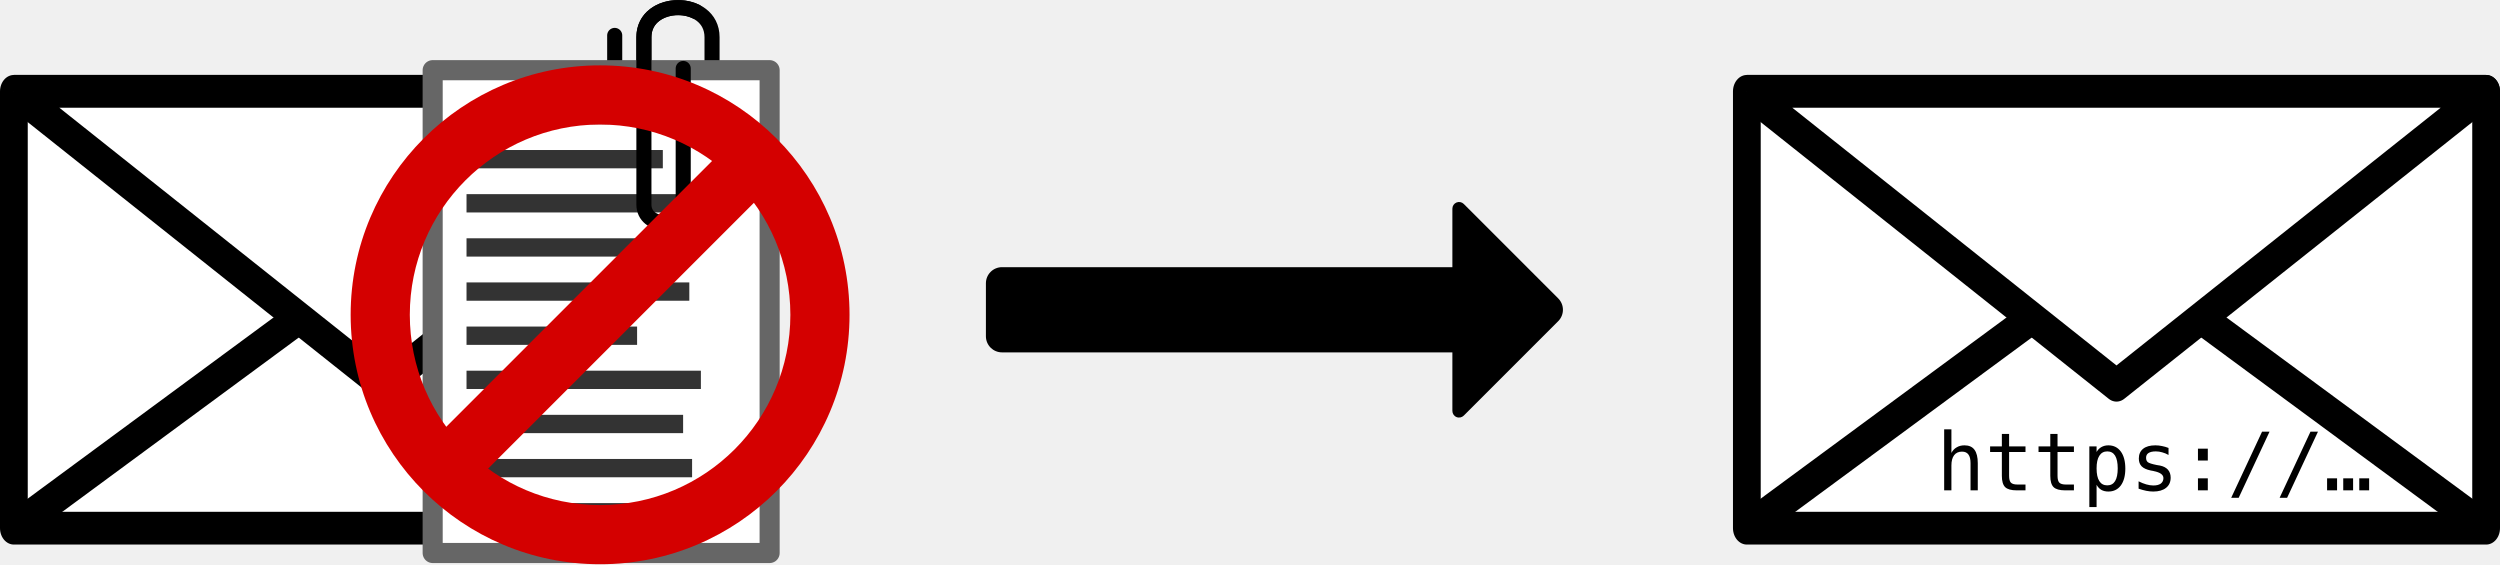
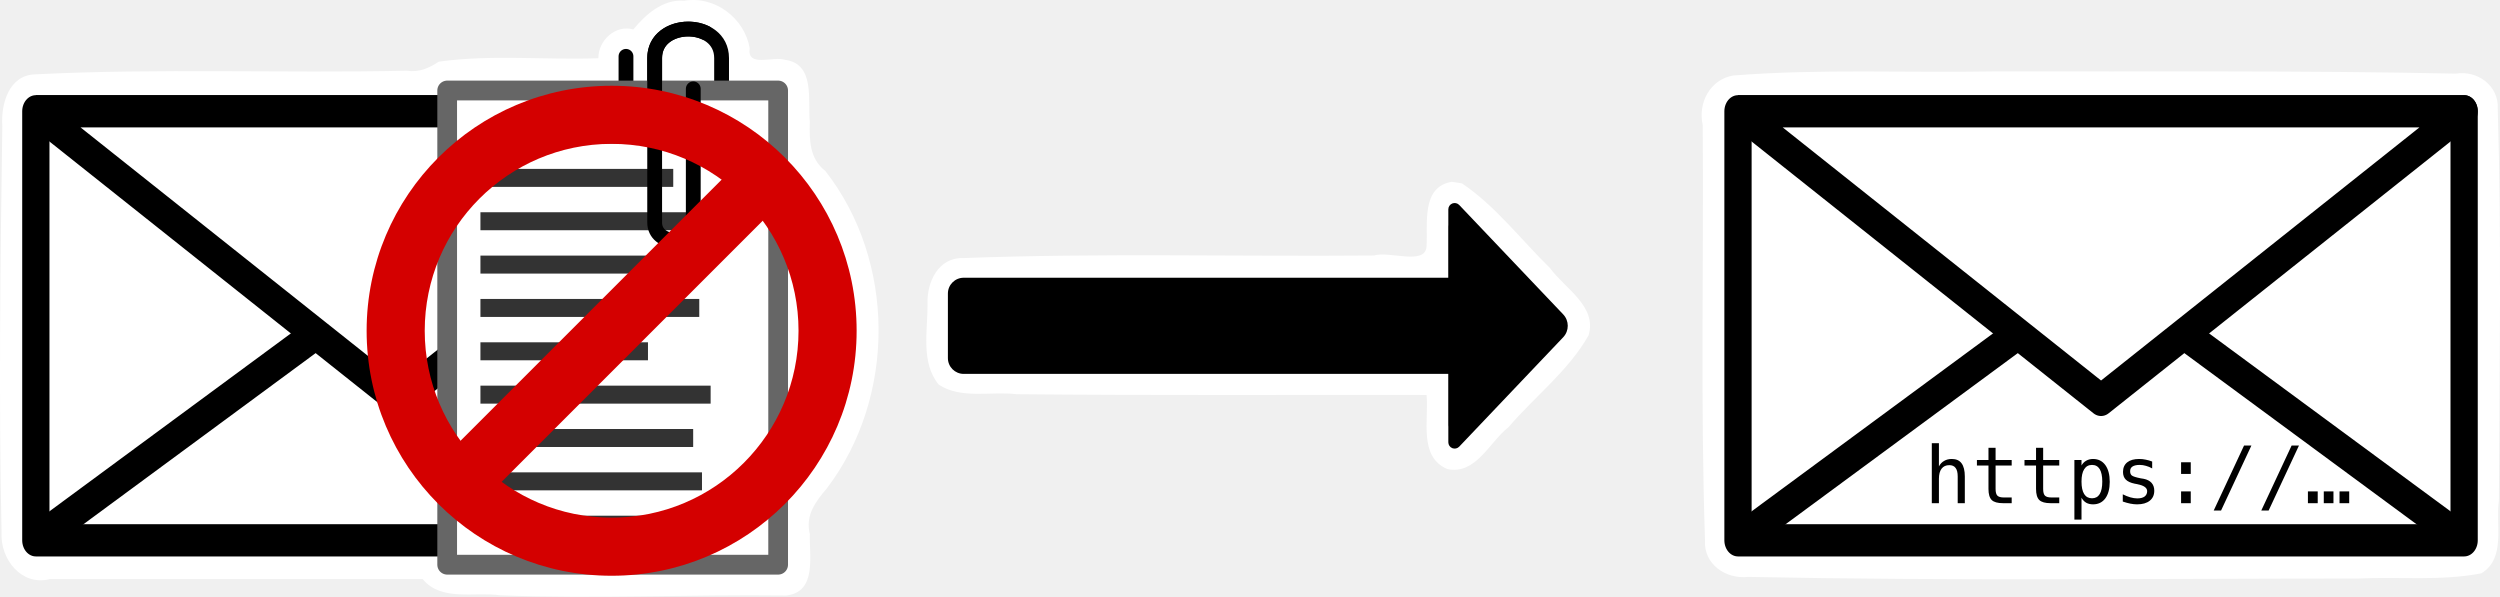
- <svg xmlns="http://www.w3.org/2000/svg" width="328.888mm" height="74.228mm" viewBox="0 0 328.888 74.228" version="1.1" id="svg1818">
+ <svg xmlns="http://www.w3.org/2000/svg" xmlns:ns1="http://www.openswatchbook.org/uri/2009/osb" width="334.842mm" height="79.928mm" viewBox="0 0 334.842 79.928" version="1.1" id="svg1818">
  <defs id="defs1812">
-     </defs>
-   <g id="layer1" transform="translate(-99.3832,-269.0466)">
-     <g id="g956" transform="translate(164.8317,572.5112)">
-       <g id="g1334-3" transform="matrix(0.8872756,0,0,1.048523,-47.18988,-419.0602)" style="fill:#ffffff;fill-opacity:1;stroke-width:1.037">
-         <rect style="opacity:1;fill:#ffffff;fill-opacity:1;stroke:#000000;stroke-width:4.115;stroke-linejoin:round;stroke-miterlimit:4;stroke-dasharray:none;stroke-opacity:1" id="rect833-6" width="109.612" height="54.806" x="-18.521" y="121.708" rx="0" ry="0" />
-         <path style="fill:#ffffff;fill-opacity:1;stroke:#000000;stroke-width:4.115;stroke-linecap:butt;stroke-linejoin:round;stroke-miterlimit:4;stroke-dasharray:none;stroke-opacity:1" d="m -18.521,121.708 54.806,36.869 54.806,-36.869 H -18.521 v 0" id="path837-7" />
-         <path style="fill:#ffffff;fill-opacity:1;stroke:#000000;stroke-width:4.115;stroke-linecap:butt;stroke-linejoin:round;stroke-miterlimit:4;stroke-dasharray:none;stroke-opacity:1" d="M -18.521,176.514 23.757,150.149" id="path839-5" />
-         <path style="fill:#ffffff;fill-opacity:1;stroke:#000000;stroke-width:4.115;stroke-linecap:butt;stroke-linejoin:round;stroke-miterlimit:4;stroke-dasharray:none;stroke-opacity:1" d="M 91.091,176.514 48.813,150.149" id="path1312-3" />
+     <linearGradient id="linearGradient949" ns1:paint="gradient">
+       <stop style="stop-color:#b4b4b4;stop-opacity:1;" offset="0" id="stop945" />
+       <stop style="stop-color:#b4b4b4;stop-opacity:0;" offset="1" id="stop947" />
+     </linearGradient>
+   </defs>
+   <g id="layer1" transform="translate(-96.26535,-266.1633)">
+     <g id="g3625">
+       <path style="fill:#ffffff;fill-opacity:1;stroke:none;stroke-width:0.265" d="m 187.873,266.267 c -2.855,-0.248 -5.227,1.935 -6.782,3.841 -2.392,-0.682 -4.706,1.48 -4.682,3.854 -7.11,0.258 -14.323,-0.526 -21.375,0.462 -1.344,0.881 -2.624,1.457 -4.307,1.211 -16.534,0.354 -33.196,-0.344 -49.758,0.486 -3.554,0.112 -4.591,4.013 -4.394,6.948 -0.257,18.151 -0.495,36.317 -0.1,54.466 -0.183,3.505 2.665,7.17 6.463,6.189 16.646,0 33.293,0 49.939,0 2.481,3.041 7.007,1.67 10.406,2.175 12.856,0.489 25.435,-0.131 38.275,0.026 4.154,-0.452 3.084,-5.277 3.175,-8.216 -0.635,-2.539 0.774,-4.374 2.319,-6.19 9.239,-12.196 9.203,-30.378 -0.236,-42.445 -2.113,-1.653 -2.153,-4.085 -2.087,-6.565 -0.29,-2.909 0.736,-7.774 -3.287,-8.325 -1.574,-0.554 -5.174,1.088 -4.761,-1.558 -0.703,-4.047 -4.675,-7.07 -8.806,-6.358 z" id="path3614" />
+       <path style="fill:#ffffff;fill-opacity:1;stroke:none;stroke-width:0.265" d="m 290.713,290.514 c -4.131,0.692 -3.188,5.633 -3.38,8.667 -0.179,2.571 -4.929,0.57 -7.046,1.202 -18.337,0.159 -36.694,-0.344 -55.019,0.347 -3.304,-0.118 -4.874,3.21 -4.768,6.086 0.03,3.573 -0.95,7.905 1.498,10.863 3.012,1.984 7.014,0.868 10.439,1.283 18.298,0.179 36.597,0.072 54.896,0.102 0.334,3.324 -1.105,8.246 2.776,9.924 3.829,0.815 5.645,-3.619 8.203,-5.613 3.52,-4.116 8.042,-7.552 10.724,-12.304 1.168,-3.903 -3.227,-6.304 -5.18,-9.018 -3.88,-3.791 -7.269,-8.283 -11.778,-11.328 -0.455,-0.063 -0.909,-0.159 -1.365,-0.211 z" id="path3616" />
+       <path style="fill:#ffffff;fill-opacity:1;stroke:none;stroke-width:0.265" d="m 363.375,275.728 c -11.651,0.208 -23.355,-0.374 -34.975,0.55 -3.1,0.53 -4.744,3.679 -4.078,6.634 0.146,18.55 -0.317,37.115 0.308,55.655 -0.194,3.169 2.796,5.19 5.743,4.864 27.245,0.551 54.504,0.227 81.754,0.217 5.474,-0.261 11.086,0.36 16.474,-0.694 3.339,-1.994 1.89,-6.526 2.358,-9.737 0.072,-17.487 0.367,-34.989 -0.152,-52.468 0.177,-3.087 -2.702,-5.202 -5.627,-4.724 -20.597,-0.434 -41.204,-0.253 -61.805,-0.298 z" id="path3618" />
+     </g>
+     <g id="g2944" transform="translate(-0.1434266,0.0033126)">
+       <g id="g956" transform="translate(164.8317,572.5112)">
+         <g id="g1334-3" transform="matrix(0.8872756,0,0,1.048523,-47.18988,-419.0602)" style="fill:#ffffff;fill-opacity:1;stroke-width:1.037">
+           <rect style="opacity:1;fill:#ffffff;fill-opacity:1;stroke:#000000;stroke-width:4.115;stroke-linejoin:round;stroke-miterlimit:4;stroke-dasharray:none;stroke-opacity:1" id="rect833-6" width="109.612" height="54.806" x="-18.521" y="121.708" rx="0" ry="0" />
+           <path style="fill:#ffffff;fill-opacity:1;stroke:#000000;stroke-width:4.115;stroke-linecap:butt;stroke-linejoin:round;stroke-miterlimit:4;stroke-dasharray:none;stroke-opacity:1" d="m -18.521,121.708 54.806,36.869 54.806,-36.869 H -18.521 v 0" id="path837-7" />
+           <path style="fill:#ffffff;fill-opacity:1;stroke:#000000;stroke-width:4.115;stroke-linecap:butt;stroke-linejoin:round;stroke-miterlimit:4;stroke-dasharray:none;stroke-opacity:1" d="M -18.521,176.514 23.757,150.149" id="path839-5" />
+           <path style="fill:#ffffff;fill-opacity:1;stroke:#000000;stroke-width:4.115;stroke-linecap:butt;stroke-linejoin:round;stroke-miterlimit:4;stroke-dasharray:none;stroke-opacity:1" d="M 91.091,176.514 48.813,150.149" id="path1312-3" />
+         </g>
+         <g id="g1328-5" transform="translate(-104.6601,-506.0068)">
+           <path style="fill:none;stroke:#000000;stroke-width:1.984;stroke-linecap:round;stroke-linejoin:round;stroke-miterlimit:4;stroke-dasharray:none;stroke-opacity:1" d="m 120.079,207.201 v 25.066 c 0,6.165 12.805,5.919 12.805,0 v -24.835 c 0,-5.213 -8.963,-5.157 -8.963,0 v 22.017 c 0,3.131 5.171,3.202 5.171,0 V 211.552" id="path1022-6" />
+           <g id="g1124-2" transform="matrix(0.7987359,0,0,0.80148,64.67368,93.00549)" style="stroke-width:1.25">
+             <rect style="fill:#ffffff;fill-opacity:1;stroke:#666666;stroke-width:3.307;stroke-linecap:round;stroke-linejoin:round;stroke-miterlimit:4;stroke-dasharray:none;stroke-opacity:1" id="rect974-9" width="55.499" height="79.243" x="39.384" y="148.191" />
+             <rect style="fill:#333333;fill-opacity:1;stroke:none;stroke-width:3.307;stroke-linecap:round;stroke-linejoin:round;stroke-miterlimit:4;stroke-dasharray:none;stroke-opacity:1" id="rect976-1" width="42.211" height="3.006" x="44.96" y="154.046" />
+             <rect style="fill:#333333;fill-opacity:1;stroke:none;stroke-width:3.307;stroke-linecap:round;stroke-linejoin:round;stroke-miterlimit:4;stroke-dasharray:none;stroke-opacity:1" id="rect978-2" width="32.332" height="3.006" x="44.96" y="161.291" />
+             <rect style="fill:#333333;fill-opacity:1;stroke:none;stroke-width:3.307;stroke-linecap:round;stroke-linejoin:round;stroke-miterlimit:4;stroke-dasharray:none;stroke-opacity:1" id="rect980-7" width="36.696" height="3.006" x="44.96" y="183.024" />
+             <rect style="fill:#333333;fill-opacity:1;stroke:none;stroke-width:3.307;stroke-linecap:round;stroke-linejoin:round;stroke-miterlimit:4;stroke-dasharray:none;stroke-opacity:1" id="rect982-0" width="35.799" height="3.006" x="44.96" y="168.535" />
+             <rect style="fill:#333333;fill-opacity:1;stroke:none;stroke-width:3.307;stroke-linecap:round;stroke-linejoin:round;stroke-miterlimit:4;stroke-dasharray:none;stroke-opacity:1" id="rect984-9" width="33.538" height="3.006" x="44.96" y="175.78" />
+             <rect style="fill:#333333;fill-opacity:1;stroke:none;stroke-width:3.307;stroke-linecap:round;stroke-linejoin:round;stroke-miterlimit:4;stroke-dasharray:none;stroke-opacity:1" id="rect986-3" width="35.674" height="3.006" x="44.96" y="204.758" />
+             <rect style="fill:#333333;fill-opacity:1;stroke:none;stroke-width:3.307;stroke-linecap:round;stroke-linejoin:round;stroke-miterlimit:4;stroke-dasharray:none;stroke-opacity:1" id="rect988-6" width="28.094" height="3.006" x="44.96" y="190.269" />
+             <rect style="fill:#333333;fill-opacity:1;stroke:none;stroke-width:3.307;stroke-linecap:round;stroke-linejoin:round;stroke-miterlimit:4;stroke-dasharray:none;stroke-opacity:1" id="rect990-0" width="38.601" height="3.006" x="44.96" y="197.513" />
+             <rect style="fill:#333333;fill-opacity:1;stroke:none;stroke-width:3.307;stroke-linecap:round;stroke-linejoin:round;stroke-miterlimit:4;stroke-dasharray:none;stroke-opacity:1" id="rect992-6" width="40.611" height="3.006" x="44.96" y="219.247" />
+             <rect style="fill:#333333;fill-opacity:1;stroke:none;stroke-width:3.307;stroke-linecap:round;stroke-linejoin:round;stroke-miterlimit:4;stroke-dasharray:none;stroke-opacity:1" id="rect994-2" width="37.152" height="3.006" x="44.96" y="212.002" />
+           </g>
+           <path id="path1198-6" style="fill:none;stroke:#000000;stroke-width:1.984;stroke-linecap:round;stroke-linejoin:round;stroke-miterlimit:4;stroke-dasharray:none;stroke-opacity:1" d="m 130.755,204.058 c -2.651,-1.292 -6.834,-0.149 -6.834,3.374 v 22.017 c 0,3.131 5.171,3.202 5.171,0 V 211.552" />
+         </g>
+         <g id="g1278-1" transform="matrix(0.383504,0,0,0.383504,54.93469,-388.7584)" style="stroke-width:2.608">
+           <path id="path1267-8" style="opacity:1;fill:#d40000;fill-opacity:1;stroke:none;stroke-width:9.855;stroke-linecap:round;stroke-linejoin:round;stroke-miterlimit:4;stroke-dasharray:none;stroke-opacity:1" d="M -408.383,925.33 A 323.399,323.399 0 0 0 -731.783,1248.728 323.399,323.399 0 0 0 -408.383,1572.129 323.399,323.399 0 0 0 -84.984,1248.728 323.399,323.399 0 0 0 -408.383,925.33 Z m -0.533,76.695 a 246.704,246.704 0 0 1 0.533,0 246.704,246.704 0 0 1 246.703,246.703 246.704,246.704 0 0 1 -246.703,246.705 246.704,246.704 0 0 1 -246.705,-246.705 246.704,246.704 0 0 1 246.172,-246.703 z" transform="scale(0.2645833)" />
+           <rect style="opacity:1;fill:#d40000;fill-opacity:1;stroke:none;stroke-width:2.608;stroke-linecap:round;stroke-linejoin:round;stroke-miterlimit:4;stroke-dasharray:none;stroke-opacity:1" id="rect1274-7" width="160.048" height="20.292" x="-390.051" y="147.073" transform="rotate(-45)" />
+         </g>
      </g>
-       <g id="g1328-5" transform="translate(-104.6601,-506.0068)">
-         <path style="fill:none;stroke:#000000;stroke-width:1.984;stroke-linecap:round;stroke-linejoin:round;stroke-miterlimit:4;stroke-dasharray:none;stroke-opacity:1" d="m 120.079,207.201 v 25.066 c 0,6.165 12.805,5.919 12.805,0 v -24.835 c 0,-5.213 -8.963,-5.157 -8.963,0 v 22.017 c 0,3.131 5.171,3.202 5.171,0 V 211.552" id="path1022-6" />
-         <g id="g1124-2" transform="matrix(0.7987359,0,0,0.80148,64.67368,93.00549)" style="stroke-width:1.25">
-           <rect style="fill:#ffffff;fill-opacity:1;stroke:#666666;stroke-width:3.307;stroke-linecap:round;stroke-linejoin:round;stroke-miterlimit:4;stroke-dasharray:none;stroke-opacity:1" id="rect974-9" width="55.499" height="79.243" x="39.384" y="148.191" />
-           <rect style="fill:#333333;fill-opacity:1;stroke:none;stroke-width:3.307;stroke-linecap:round;stroke-linejoin:round;stroke-miterlimit:4;stroke-dasharray:none;stroke-opacity:1" id="rect976-1" width="42.211" height="3.006" x="44.96" y="154.046" />
-           <rect style="fill:#333333;fill-opacity:1;stroke:none;stroke-width:3.307;stroke-linecap:round;stroke-linejoin:round;stroke-miterlimit:4;stroke-dasharray:none;stroke-opacity:1" id="rect978-2" width="32.332" height="3.006" x="44.96" y="161.291" />
-           <rect style="fill:#333333;fill-opacity:1;stroke:none;stroke-width:3.307;stroke-linecap:round;stroke-linejoin:round;stroke-miterlimit:4;stroke-dasharray:none;stroke-opacity:1" id="rect980-7" width="36.696" height="3.006" x="44.96" y="183.024" />
-           <rect style="fill:#333333;fill-opacity:1;stroke:none;stroke-width:3.307;stroke-linecap:round;stroke-linejoin:round;stroke-miterlimit:4;stroke-dasharray:none;stroke-opacity:1" id="rect982-0" width="35.799" height="3.006" x="44.96" y="168.535" />
-           <rect style="fill:#333333;fill-opacity:1;stroke:none;stroke-width:3.307;stroke-linecap:round;stroke-linejoin:round;stroke-miterlimit:4;stroke-dasharray:none;stroke-opacity:1" id="rect984-9" width="33.538" height="3.006" x="44.96" y="175.78" />
-           <rect style="fill:#333333;fill-opacity:1;stroke:none;stroke-width:3.307;stroke-linecap:round;stroke-linejoin:round;stroke-miterlimit:4;stroke-dasharray:none;stroke-opacity:1" id="rect986-3" width="35.674" height="3.006" x="44.96" y="204.758" />
-           <rect style="fill:#333333;fill-opacity:1;stroke:none;stroke-width:3.307;stroke-linecap:round;stroke-linejoin:round;stroke-miterlimit:4;stroke-dasharray:none;stroke-opacity:1" id="rect988-6" width="28.094" height="3.006" x="44.96" y="190.269" />
-           <rect style="fill:#333333;fill-opacity:1;stroke:none;stroke-width:3.307;stroke-linecap:round;stroke-linejoin:round;stroke-miterlimit:4;stroke-dasharray:none;stroke-opacity:1" id="rect990-0" width="38.601" height="3.006" x="44.96" y="197.513" />
-           <rect style="fill:#333333;fill-opacity:1;stroke:none;stroke-width:3.307;stroke-linecap:round;stroke-linejoin:round;stroke-miterlimit:4;stroke-dasharray:none;stroke-opacity:1" id="rect992-6" width="40.611" height="3.006" x="44.96" y="219.247" />
-           <rect style="fill:#333333;fill-opacity:1;stroke:none;stroke-width:3.307;stroke-linecap:round;stroke-linejoin:round;stroke-miterlimit:4;stroke-dasharray:none;stroke-opacity:1" id="rect994-2" width="37.152" height="3.006" x="44.96" y="212.002" />
-         </g>
-         <path id="path1198-6" style="fill:none;stroke:#000000;stroke-width:1.984;stroke-linecap:round;stroke-linejoin:round;stroke-miterlimit:4;stroke-dasharray:none;stroke-opacity:1" d="m 130.755,204.058 c -2.651,-1.292 -6.834,-0.149 -6.834,3.374 v 22.017 c 0,3.131 5.171,3.202 5.171,0 V 211.552" />
+       <g id="g918" transform="matrix(0.8872756,0,0,1.048523,345.6232,153.4511)" style="fill:#ffffff;fill-opacity:1;stroke-width:1.037">
+         <rect style="opacity:1;fill:#ffffff;fill-opacity:1;stroke:#000000;stroke-width:4.115;stroke-linejoin:round;stroke-miterlimit:4;stroke-dasharray:none;stroke-opacity:1" id="rect910" width="109.612" height="54.806" x="-18.521" y="121.708" rx="0" ry="0" />
+         <path style="fill:#ffffff;fill-opacity:1;stroke:#000000;stroke-width:4.115;stroke-linecap:butt;stroke-linejoin:round;stroke-miterlimit:4;stroke-dasharray:none;stroke-opacity:1" d="m -18.521,121.708 54.806,36.869 54.806,-36.869 H -18.521 v 0" id="path912" />
+         <path style="fill:#ffffff;fill-opacity:1;stroke:#000000;stroke-width:4.115;stroke-linecap:butt;stroke-linejoin:round;stroke-miterlimit:4;stroke-dasharray:none;stroke-opacity:1" d="M -18.521,176.514 23.757,150.149" id="path914" />
+         <path style="fill:#ffffff;fill-opacity:1;stroke:#000000;stroke-width:4.115;stroke-linecap:butt;stroke-linejoin:round;stroke-miterlimit:4;stroke-dasharray:none;stroke-opacity:1" d="M 91.091,176.514 48.813,150.149" id="path916" />
      </g>
-       <g id="g1278-1" transform="matrix(0.383504,0,0,0.383504,54.93469,-388.7584)" style="stroke-width:2.608">
-         <path id="path1267-8" style="opacity:1;fill:#d40000;fill-opacity:1;stroke:none;stroke-width:9.855;stroke-linecap:round;stroke-linejoin:round;stroke-miterlimit:4;stroke-dasharray:none;stroke-opacity:1" d="M -408.383,925.33 A 323.399,323.399 0 0 0 -731.783,1248.728 323.399,323.399 0 0 0 -408.383,1572.129 323.399,323.399 0 0 0 -84.984,1248.728 323.399,323.399 0 0 0 -408.383,925.33 Z m -0.533,76.695 a 246.704,246.704 0 0 1 0.533,0 246.704,246.704 0 0 1 246.703,246.703 246.704,246.704 0 0 1 -246.703,246.705 246.704,246.704 0 0 1 -246.705,-246.705 246.704,246.704 0 0 1 246.172,-246.703 z" transform="scale(0.2645833)" />
-         <rect style="opacity:1;fill:#d40000;fill-opacity:1;stroke:none;stroke-width:2.608;stroke-linecap:round;stroke-linejoin:round;stroke-miterlimit:4;stroke-dasharray:none;stroke-opacity:1" id="rect1274-7" width="160.048" height="20.292" x="-390.051" y="147.073" transform="rotate(-45)" />
-       </g>
+       <text xml:space="preserve" style="font-size:10.583px;line-height:1.25;font-family:'Inconsolata for Powerline';-inkscape-font-specification:'Inconsolata for Powerline';stroke-width:0.265" x="354.15" y="333.552" id="text922">
+         <tspan id="tspan920" x="354.15" y="333.552" style="font-style:normal;font-variant:normal;font-weight:normal;font-stretch:normal;font-family:'DejaVu Sans Mono';-inkscape-font-specification:'DejaVu Sans Mono';stroke-width:0.265">https://…</tspan>
+       </text>
+       <path id="path1402" style="fill:#000000;fill-opacity:1;stroke:none;stroke-width:0.265px;stroke-linecap:butt;stroke-linejoin:miter;stroke-opacity:1" d="m 290.451,296.494 v 7.7 h -59.249 a 2.117,2.117 135 0 0 -2.117,2.117 v 1.371 5.605 a 2.117,2.117 45 0 0 2.117,2.117 l 59.249,0 v 7.699 a 0.877,0.877 22.5 0 0 1.497,0.62 l 12.427,-12.427 a 2.117,2.117 90 0 0 0,-2.993 l -12.427,-12.427 a 0.877,0.877 157.5 0 0 -1.497,0.62 z" />
+       <path id="path926" style="fill:#000000;fill-opacity:1;stroke:none;stroke-width:0.265px;stroke-linecap:butt;stroke-linejoin:miter;stroke-opacity:1" d="m 290.392,294.197 v 9.162 H 225.484 a 2.117,2.117 135 0 0 -2.117,2.117 v 2.206 6.44 a 2.117,2.117 45 0 0 2.117,2.117 l 64.909,0 v 9.161 a 0.846,0.846 21.775 0 0 1.458,0.583 l 13.926,-14.65 a 2.227,2.227 90 0 0 0,-3.068 L 291.851,293.614 a 0.846,0.846 158.225 0 0 -1.458,0.583 z" />
    </g>
-     <g id="g918" transform="matrix(0.8872756,0,0,1.048523,345.6232,153.4511)" style="fill:#ffffff;fill-opacity:1;stroke-width:1.037">
-       <rect style="opacity:1;fill:#ffffff;fill-opacity:1;stroke:#000000;stroke-width:4.115;stroke-linejoin:round;stroke-miterlimit:4;stroke-dasharray:none;stroke-opacity:1" id="rect910" width="109.612" height="54.806" x="-18.521" y="121.708" rx="0" ry="0" />
-       <path style="fill:#ffffff;fill-opacity:1;stroke:#000000;stroke-width:4.115;stroke-linecap:butt;stroke-linejoin:round;stroke-miterlimit:4;stroke-dasharray:none;stroke-opacity:1" d="m -18.521,121.708 54.806,36.869 54.806,-36.869 H -18.521 v 0" id="path912" />
-       <path style="fill:#ffffff;fill-opacity:1;stroke:#000000;stroke-width:4.115;stroke-linecap:butt;stroke-linejoin:round;stroke-miterlimit:4;stroke-dasharray:none;stroke-opacity:1" d="M -18.521,176.514 23.757,150.149" id="path914" />
-       <path style="fill:#ffffff;fill-opacity:1;stroke:#000000;stroke-width:4.115;stroke-linecap:butt;stroke-linejoin:round;stroke-miterlimit:4;stroke-dasharray:none;stroke-opacity:1" d="M 91.091,176.514 48.813,150.149" id="path916" />
-     </g>
-     <text xml:space="preserve" style="font-size:10.583px;line-height:1.25;font-family:'Inconsolata for Powerline';-inkscape-font-specification:'Inconsolata for Powerline';stroke-width:0.265" x="354.15" y="333.552" id="text922">
-       <tspan id="tspan920" x="354.15" y="333.552" style="font-style:normal;font-variant:normal;font-weight:normal;font-stretch:normal;font-family:'DejaVu Sans Mono';-inkscape-font-specification:'DejaVu Sans Mono';stroke-width:0.265">https://…</tspan>
-     </text>
-     <path id="path1402" style="fill:#000000;fill-opacity:1;stroke:none;stroke-width:0.265px;stroke-linecap:butt;stroke-linejoin:miter;stroke-opacity:1" d="m 290.451,296.494 v 7.7 h -59.249 a 2.117,2.117 135 0 0 -2.117,2.117 v 1.371 5.605 a 2.117,2.117 45 0 0 2.117,2.117 l 59.249,0 v 7.699 a 0.877,0.877 22.5 0 0 1.497,0.62 l 12.427,-12.427 a 2.117,2.117 90 0 0 0,-2.993 l -12.427,-12.427 a 0.877,0.877 157.5 0 0 -1.497,0.62 z" />
  </g>
</svg>
